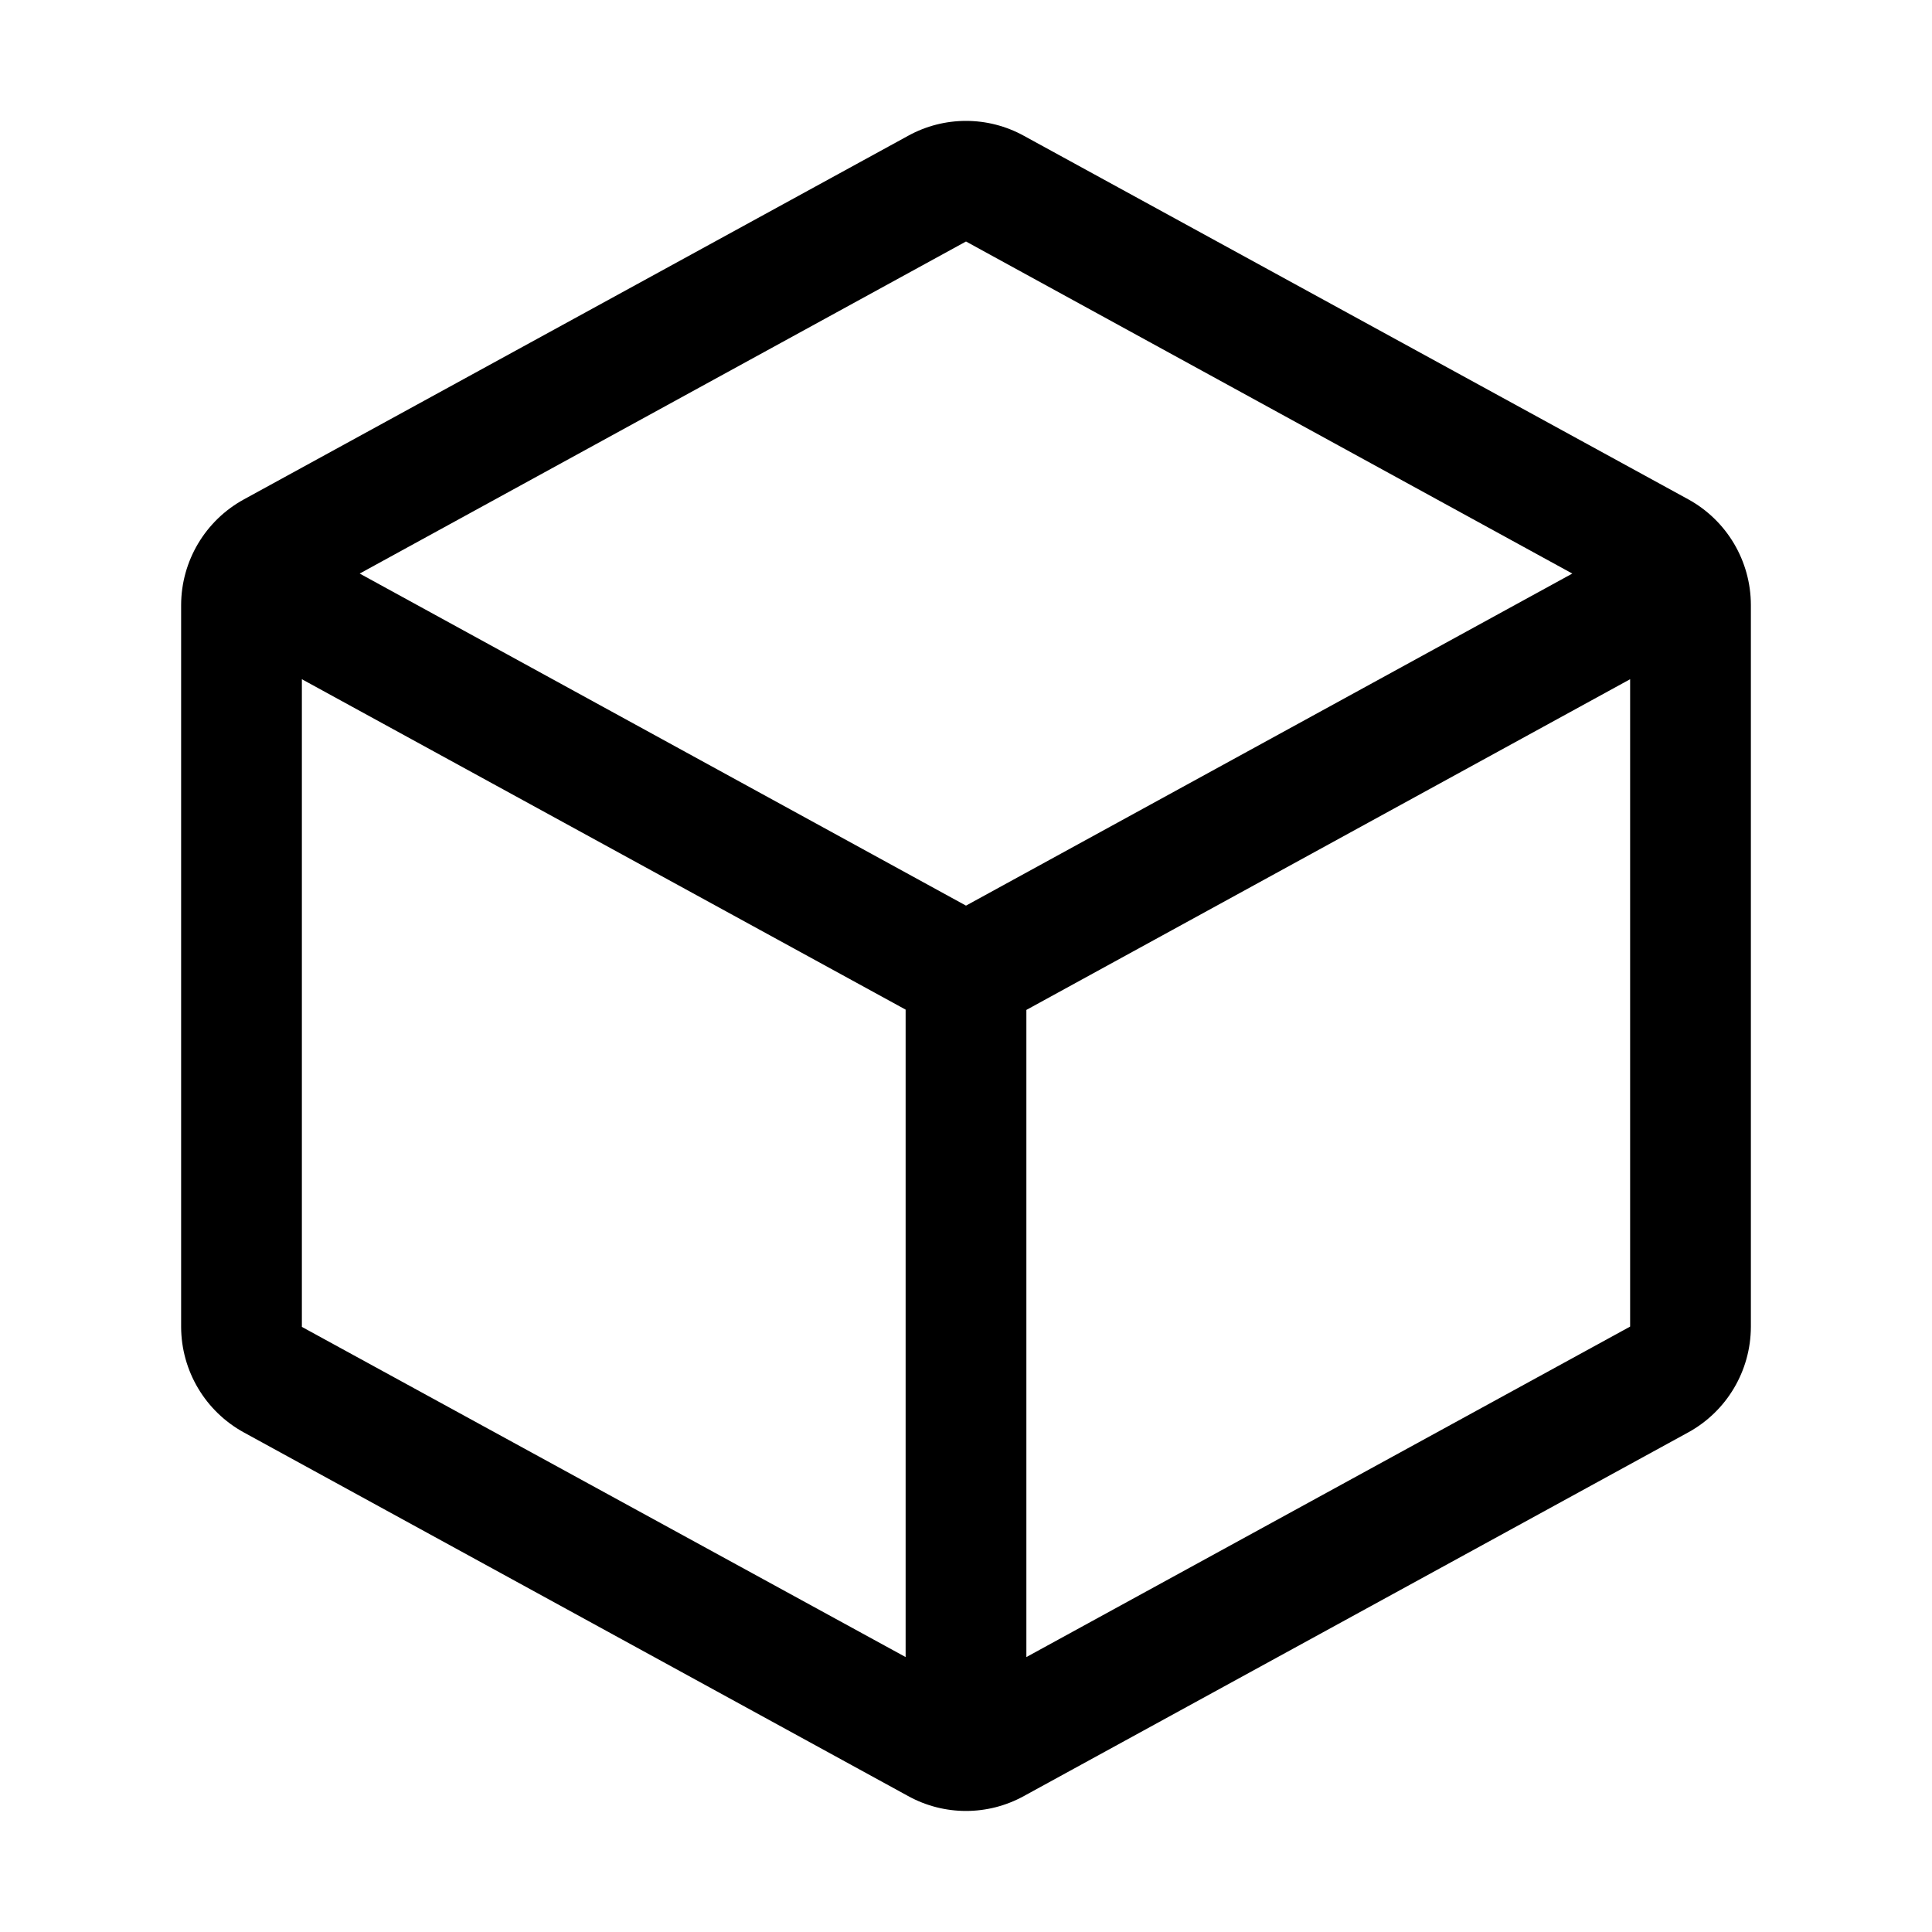
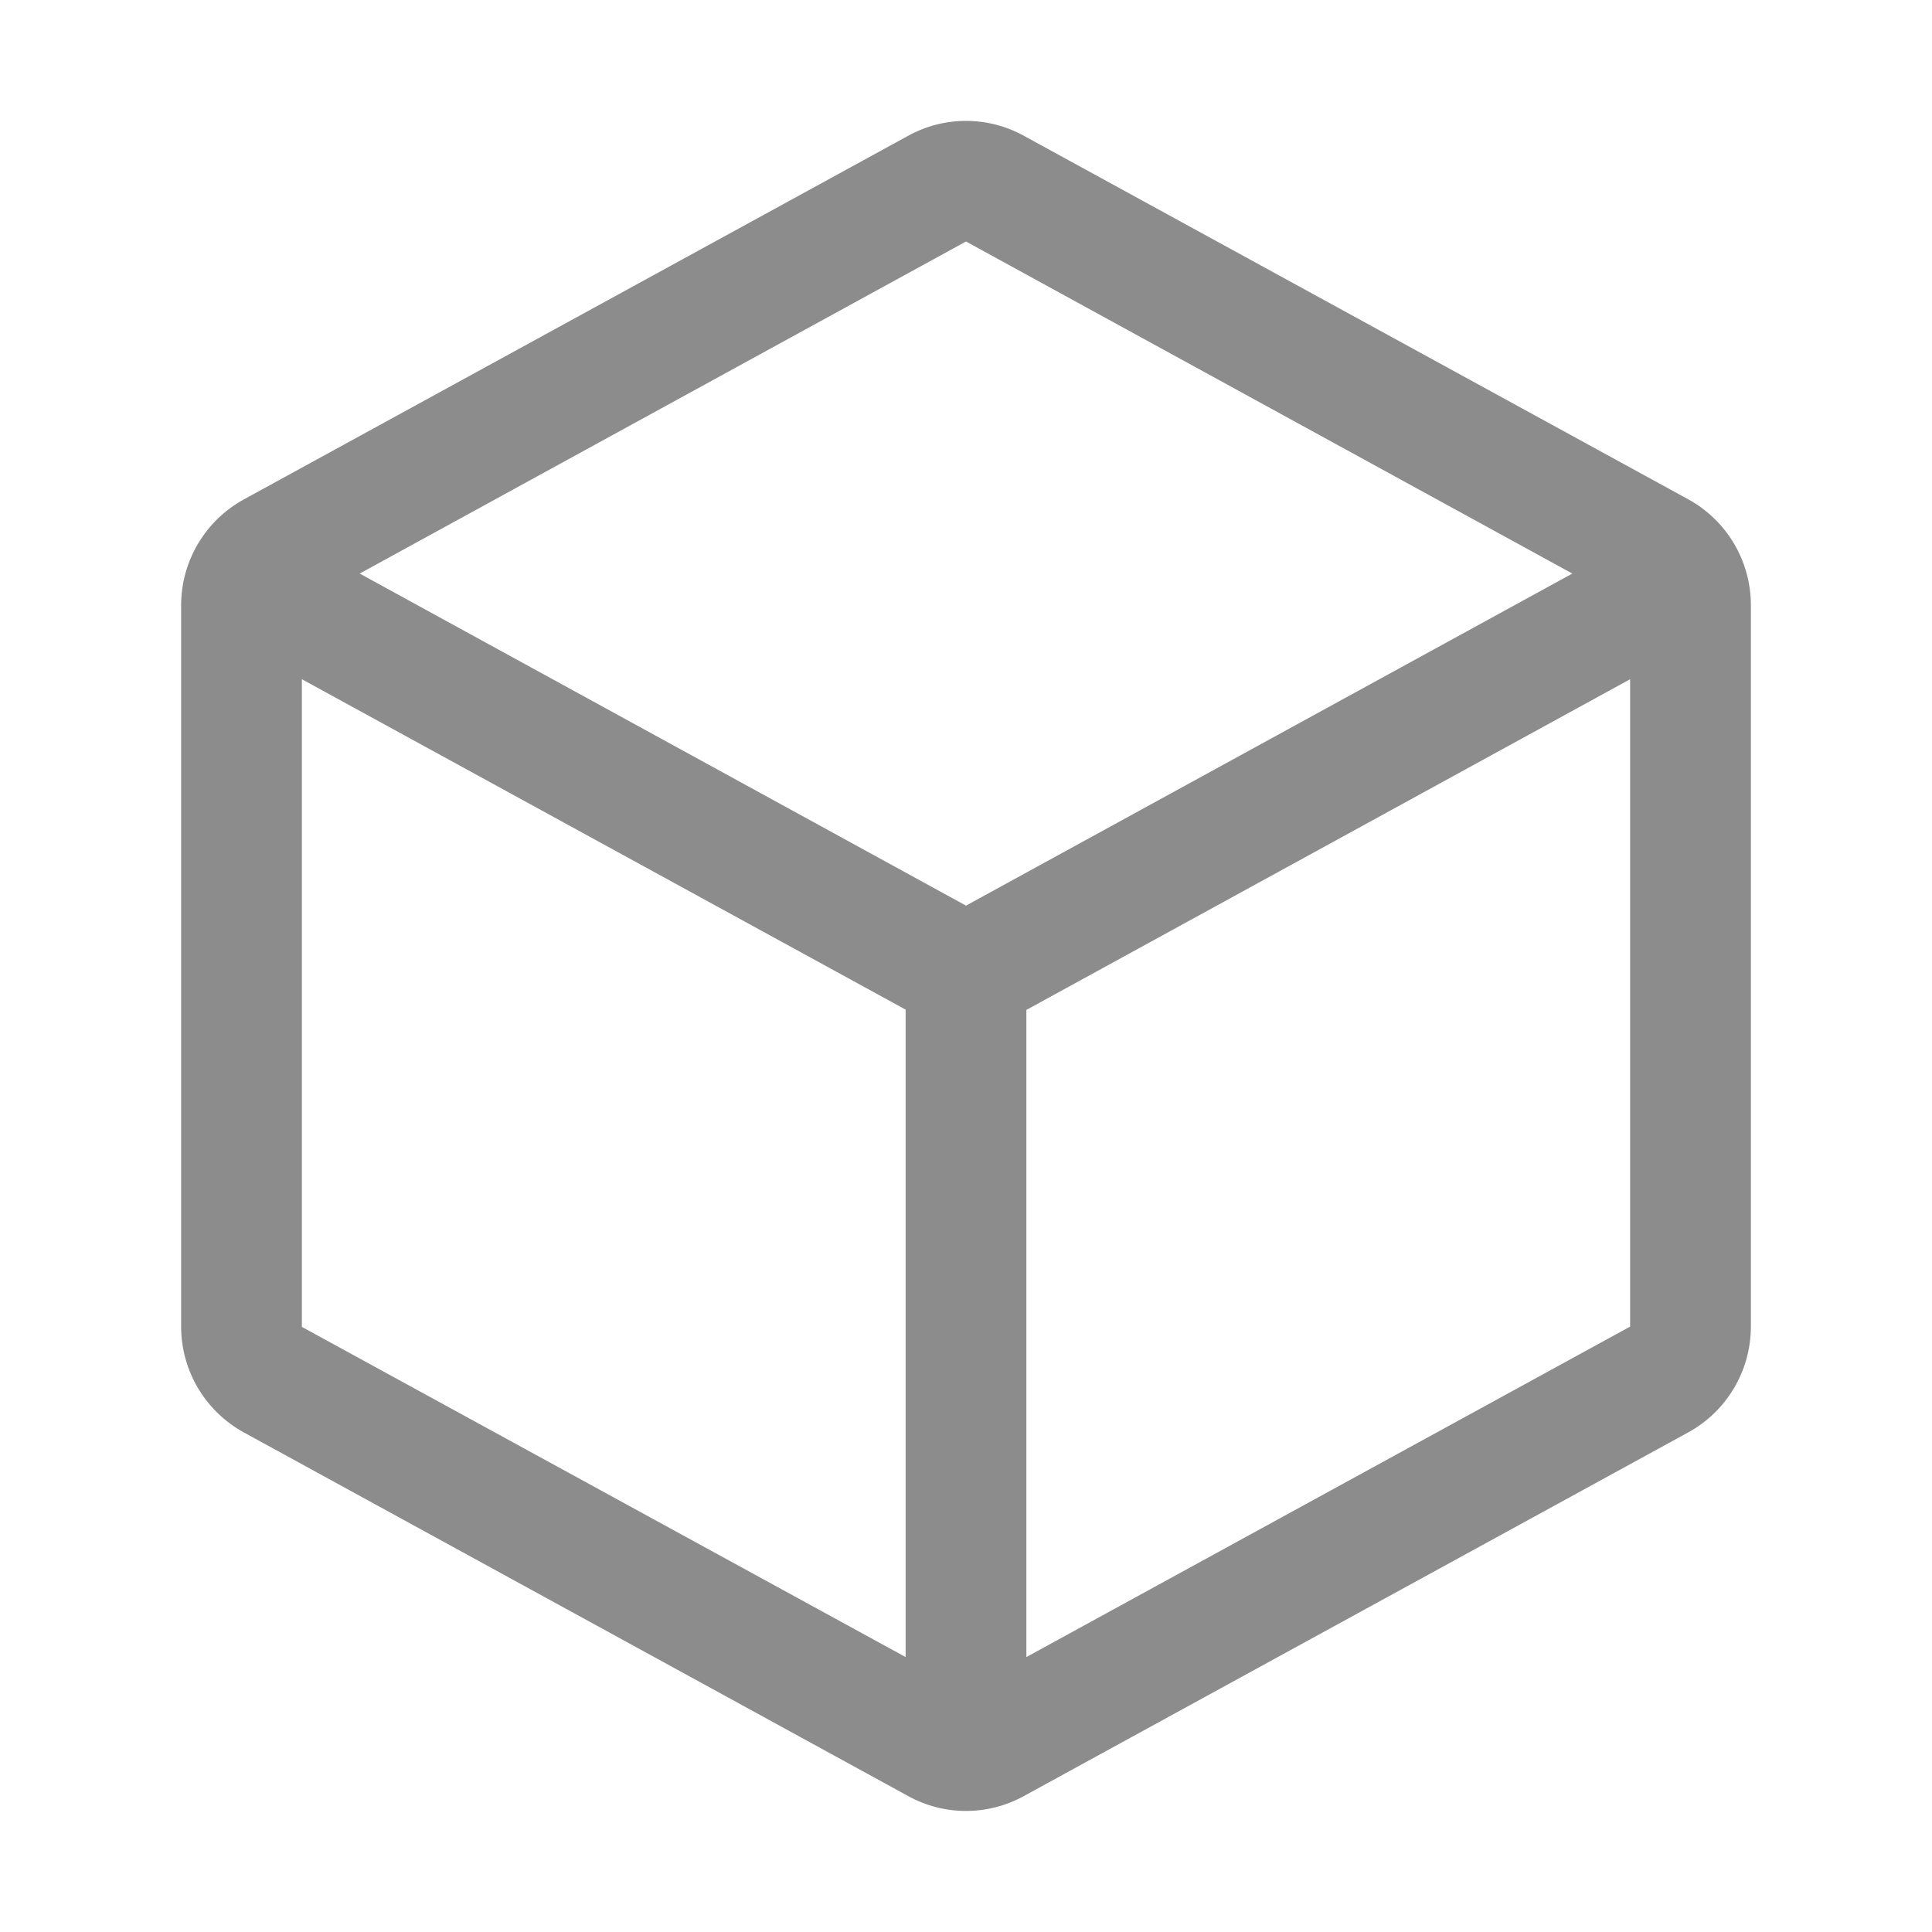
- <svg xmlns="http://www.w3.org/2000/svg" width="32" height="32" fill="#000000" viewBox="0 0 256 256">
+ <svg xmlns="http://www.w3.org/2000/svg" width="32" height="32" fill="#8c8c8c" viewBox="0 0 256 256">
  <path d="M223.68,66.15,135.68,18h0a15.88,15.88,0,0,0-15.36,0l-88,48.17a16,16,0,0,0-8.32,14v95.64a16,16,0,0,0,8.32,14l88,48.17a15.88,15.88,0,0,0,15.36,0l88-48.17a16,16,0,0,0,8.32-14V80.18A16,16,0,0,0,223.68,66.15ZM128,32h0l80.34,44L128,120,47.66,76ZM40,90l80,43.78v85.79L40,175.82Zm96,129.57V133.82L216,90v85.78Z" />
</svg>
